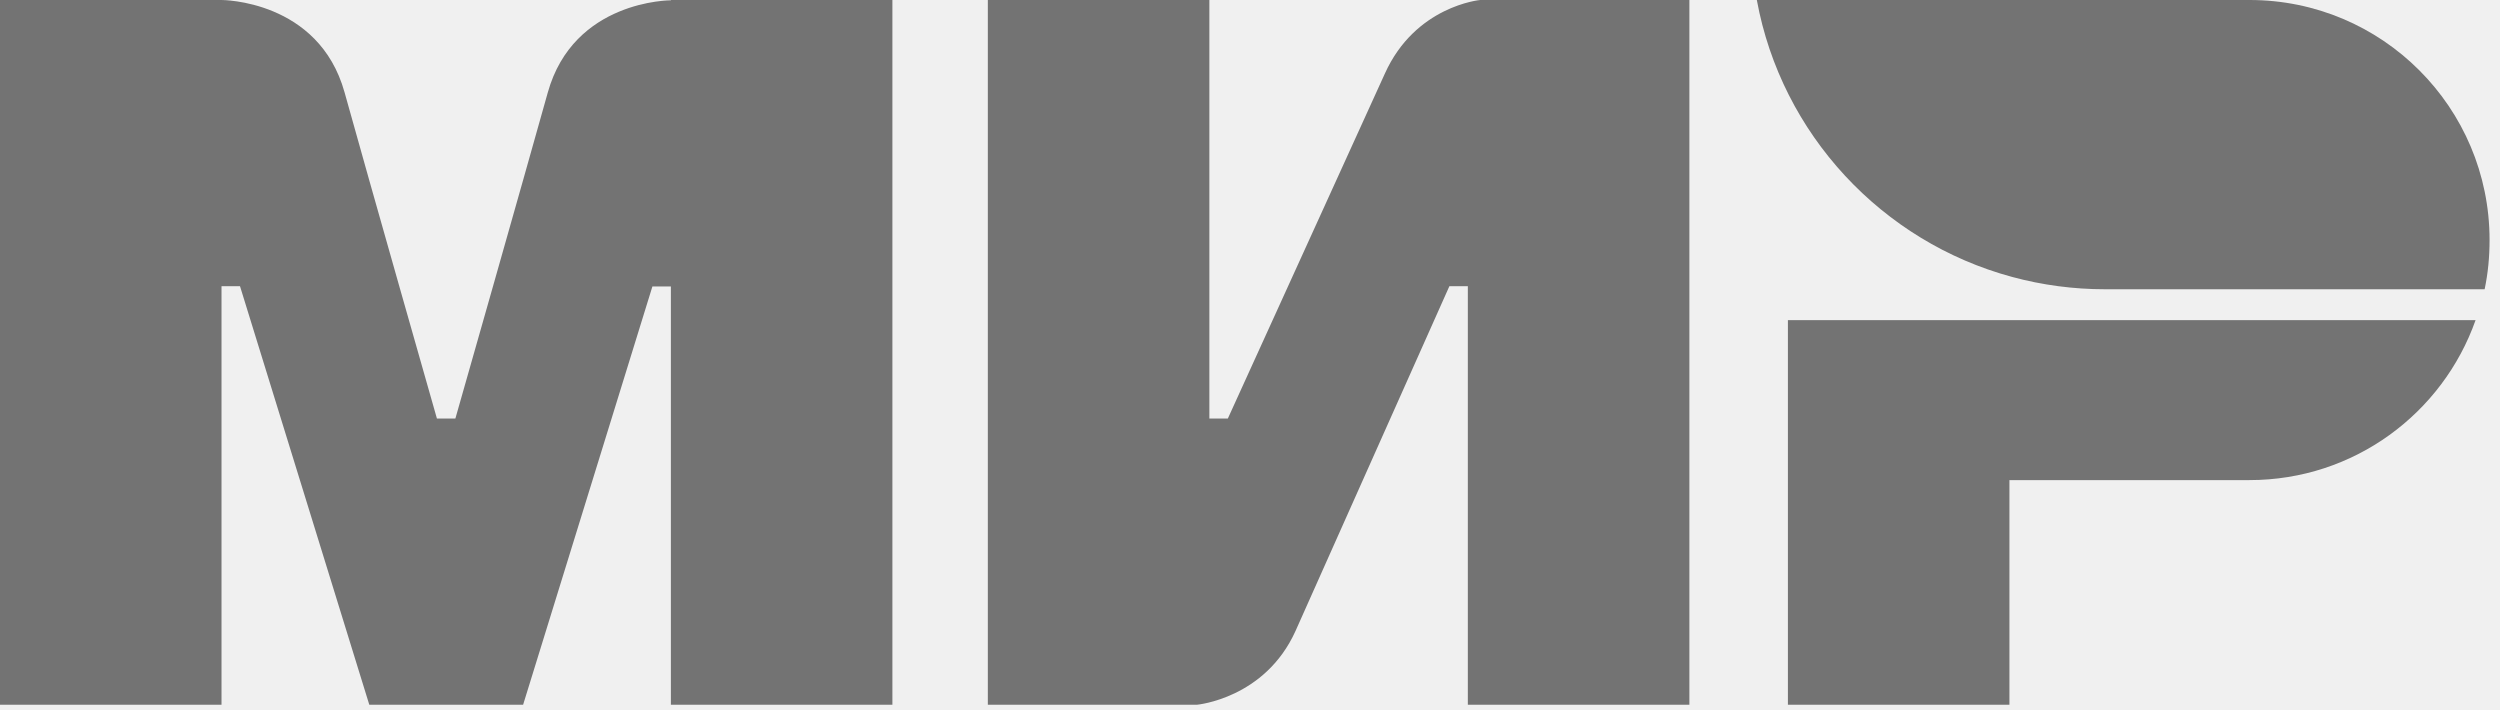
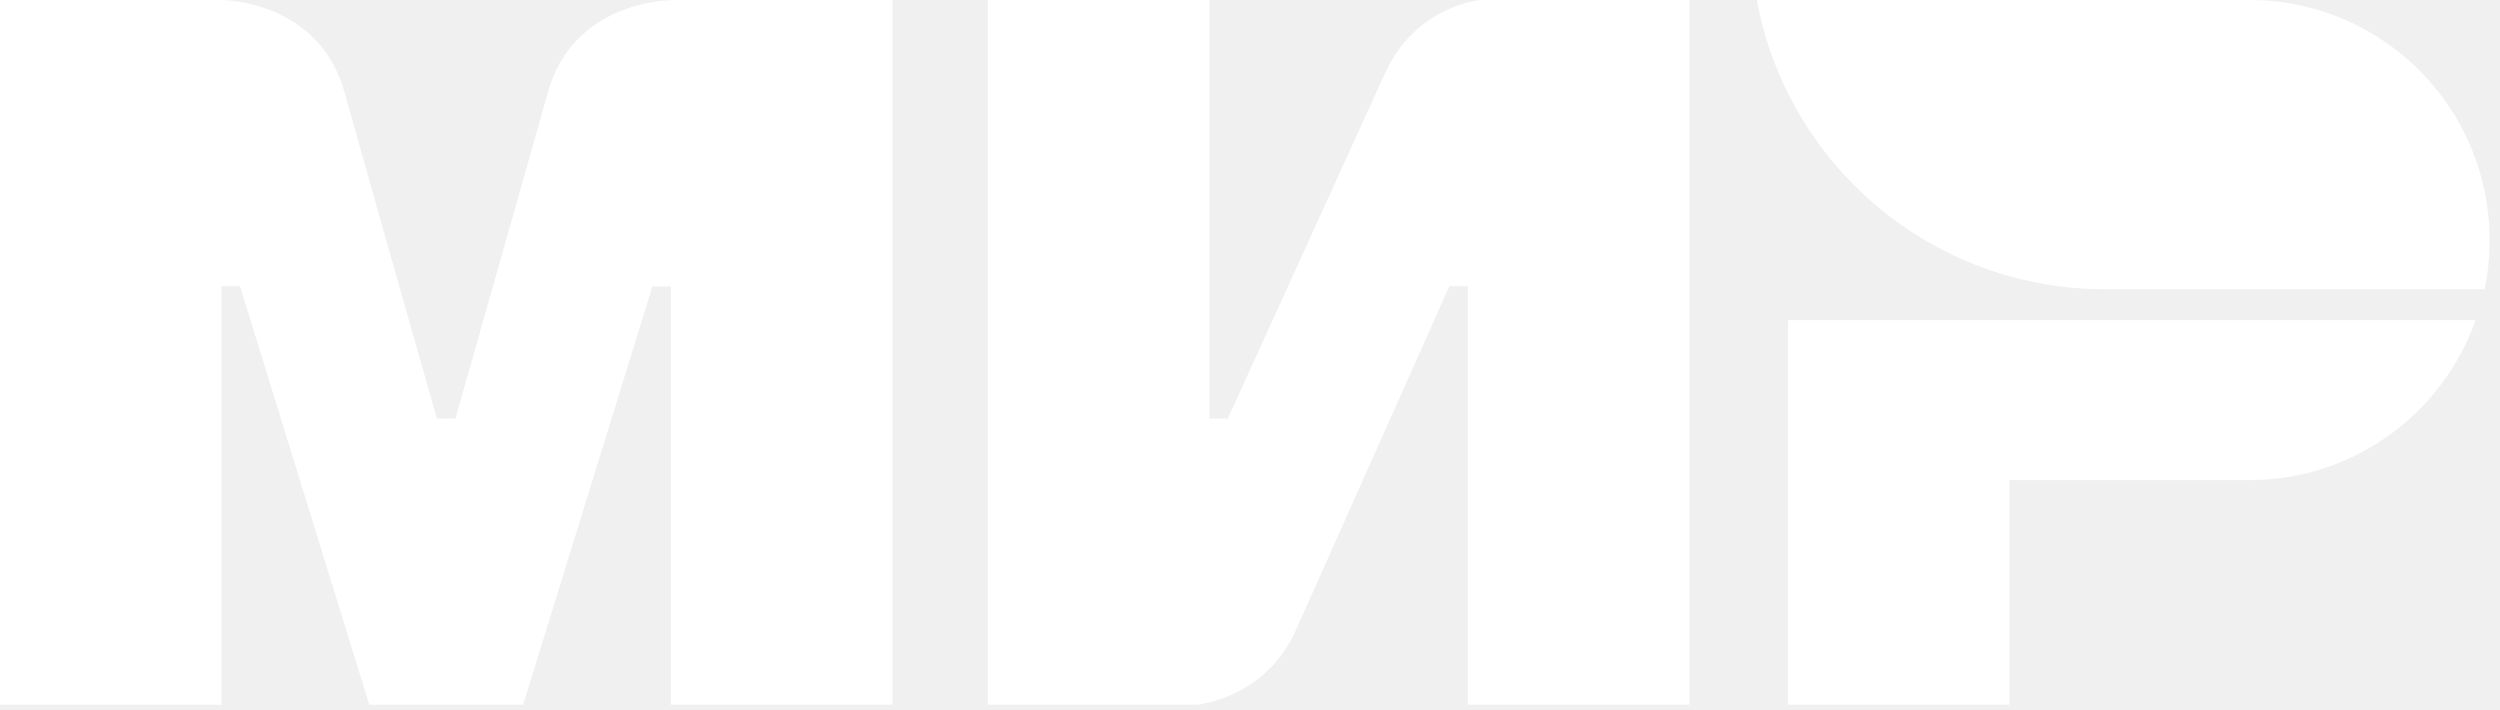
<svg xmlns="http://www.w3.org/2000/svg" width="74" height="21" viewBox="0 0 74 21" fill="none">
-   <path d="M19.858 3.9714e-07V0.009C19.849 0.009 16.978 0 16.213 2.743C15.511 5.258 13.534 12.198 13.479 12.389H12.933C12.933 12.389 10.91 5.294 10.199 2.734C9.434 -0.009 6.554 3.9714e-07 6.554 3.9714e-07H0V20.86H6.557V8.471H7.104L10.931 20.86H15.484L19.311 8.48H19.858V20.86H26.415V3.9714e-07H19.858ZM43.813 3.9714e-07C43.813 3.9714e-07 41.89 0.173 40.988 2.187L36.344 12.389H35.797V3.9714e-07H29.24V20.86H35.433C35.433 20.86 37.447 20.678 38.349 18.673L42.902 8.471H43.448V20.86H50.006V3.9714e-07H43.813ZM52.922 9.473V20.86H59.479V14.211H66.583C69.681 14.211 72.302 12.234 73.277 9.476H52.922V9.473Z" fill="#737373" style="mix-blend-mode:darken" />
-   <path d="M66.587 0H52.002C52.731 3.973 55.71 7.159 59.562 8.198C60.456 8.44 61.378 8.562 62.304 8.562H73.545C73.645 8.088 73.691 7.605 73.691 7.104C73.691 3.18 70.511 0 66.587 0Z" fill="#737373" style="mix-blend-mode:darken" />
+   <path d="M19.858 3.9714e-07V0.009C19.849 0.009 16.978 0 16.213 2.743C15.511 5.258 13.534 12.198 13.479 12.389H12.933C12.933 12.389 10.91 5.294 10.199 2.734C9.434 -0.009 6.554 3.9714e-07 6.554 3.9714e-07H0V20.86H6.557V8.471H7.104L10.931 20.86H15.484L19.311 8.48H19.858V20.86H26.415V3.9714e-07H19.858ZM43.813 3.9714e-07C43.813 3.9714e-07 41.89 0.173 40.988 2.187L36.344 12.389H35.797V3.9714e-07H29.24V20.86H35.433C35.433 20.86 37.447 20.678 38.349 18.673L42.902 8.471H43.448V20.86H50.006V3.9714e-07H43.813ZM52.922 9.473V20.86H59.479V14.211H66.583C69.681 14.211 72.302 12.234 73.277 9.476H52.922V9.473Z" fill="#ffffff" />
+   <path d="M66.587 0H52.002C52.731 3.973 55.71 7.159 59.562 8.198C60.456 8.44 61.378 8.562 62.304 8.562H73.545C73.645 8.088 73.691 7.605 73.691 7.104C73.691 3.18 70.511 0 66.587 0Z" fill="#ffffff" />
</svg>
